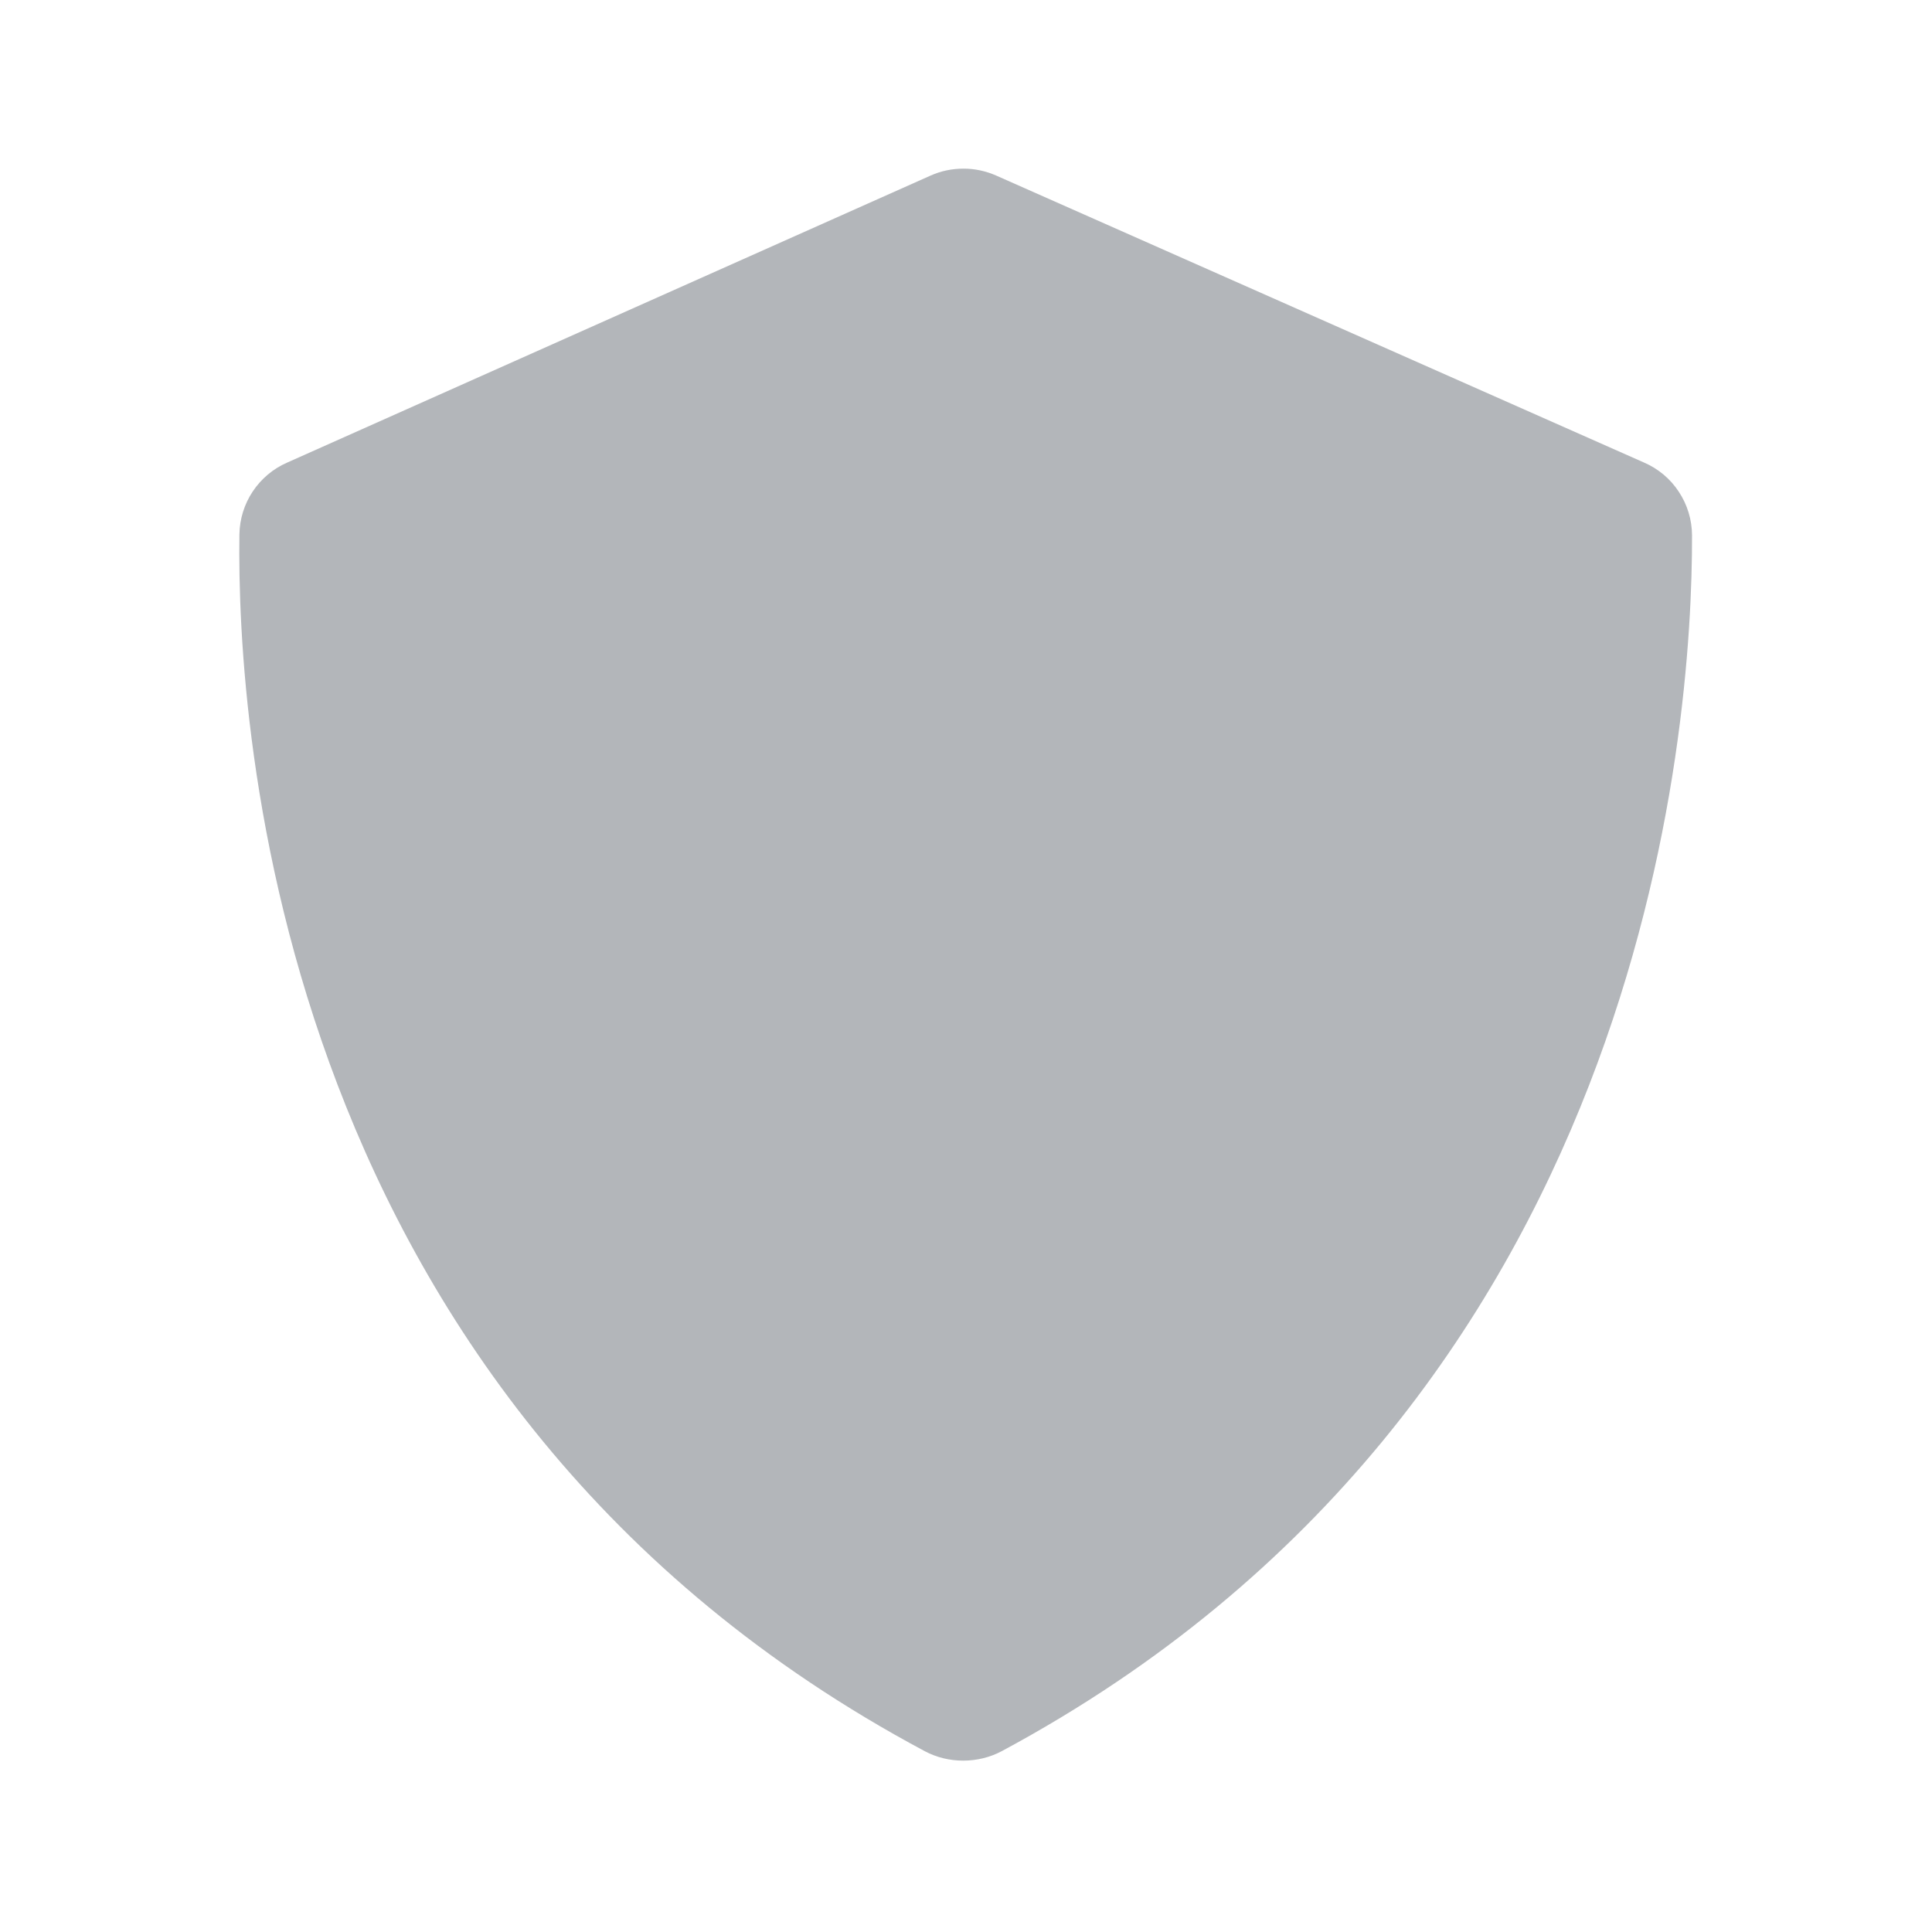
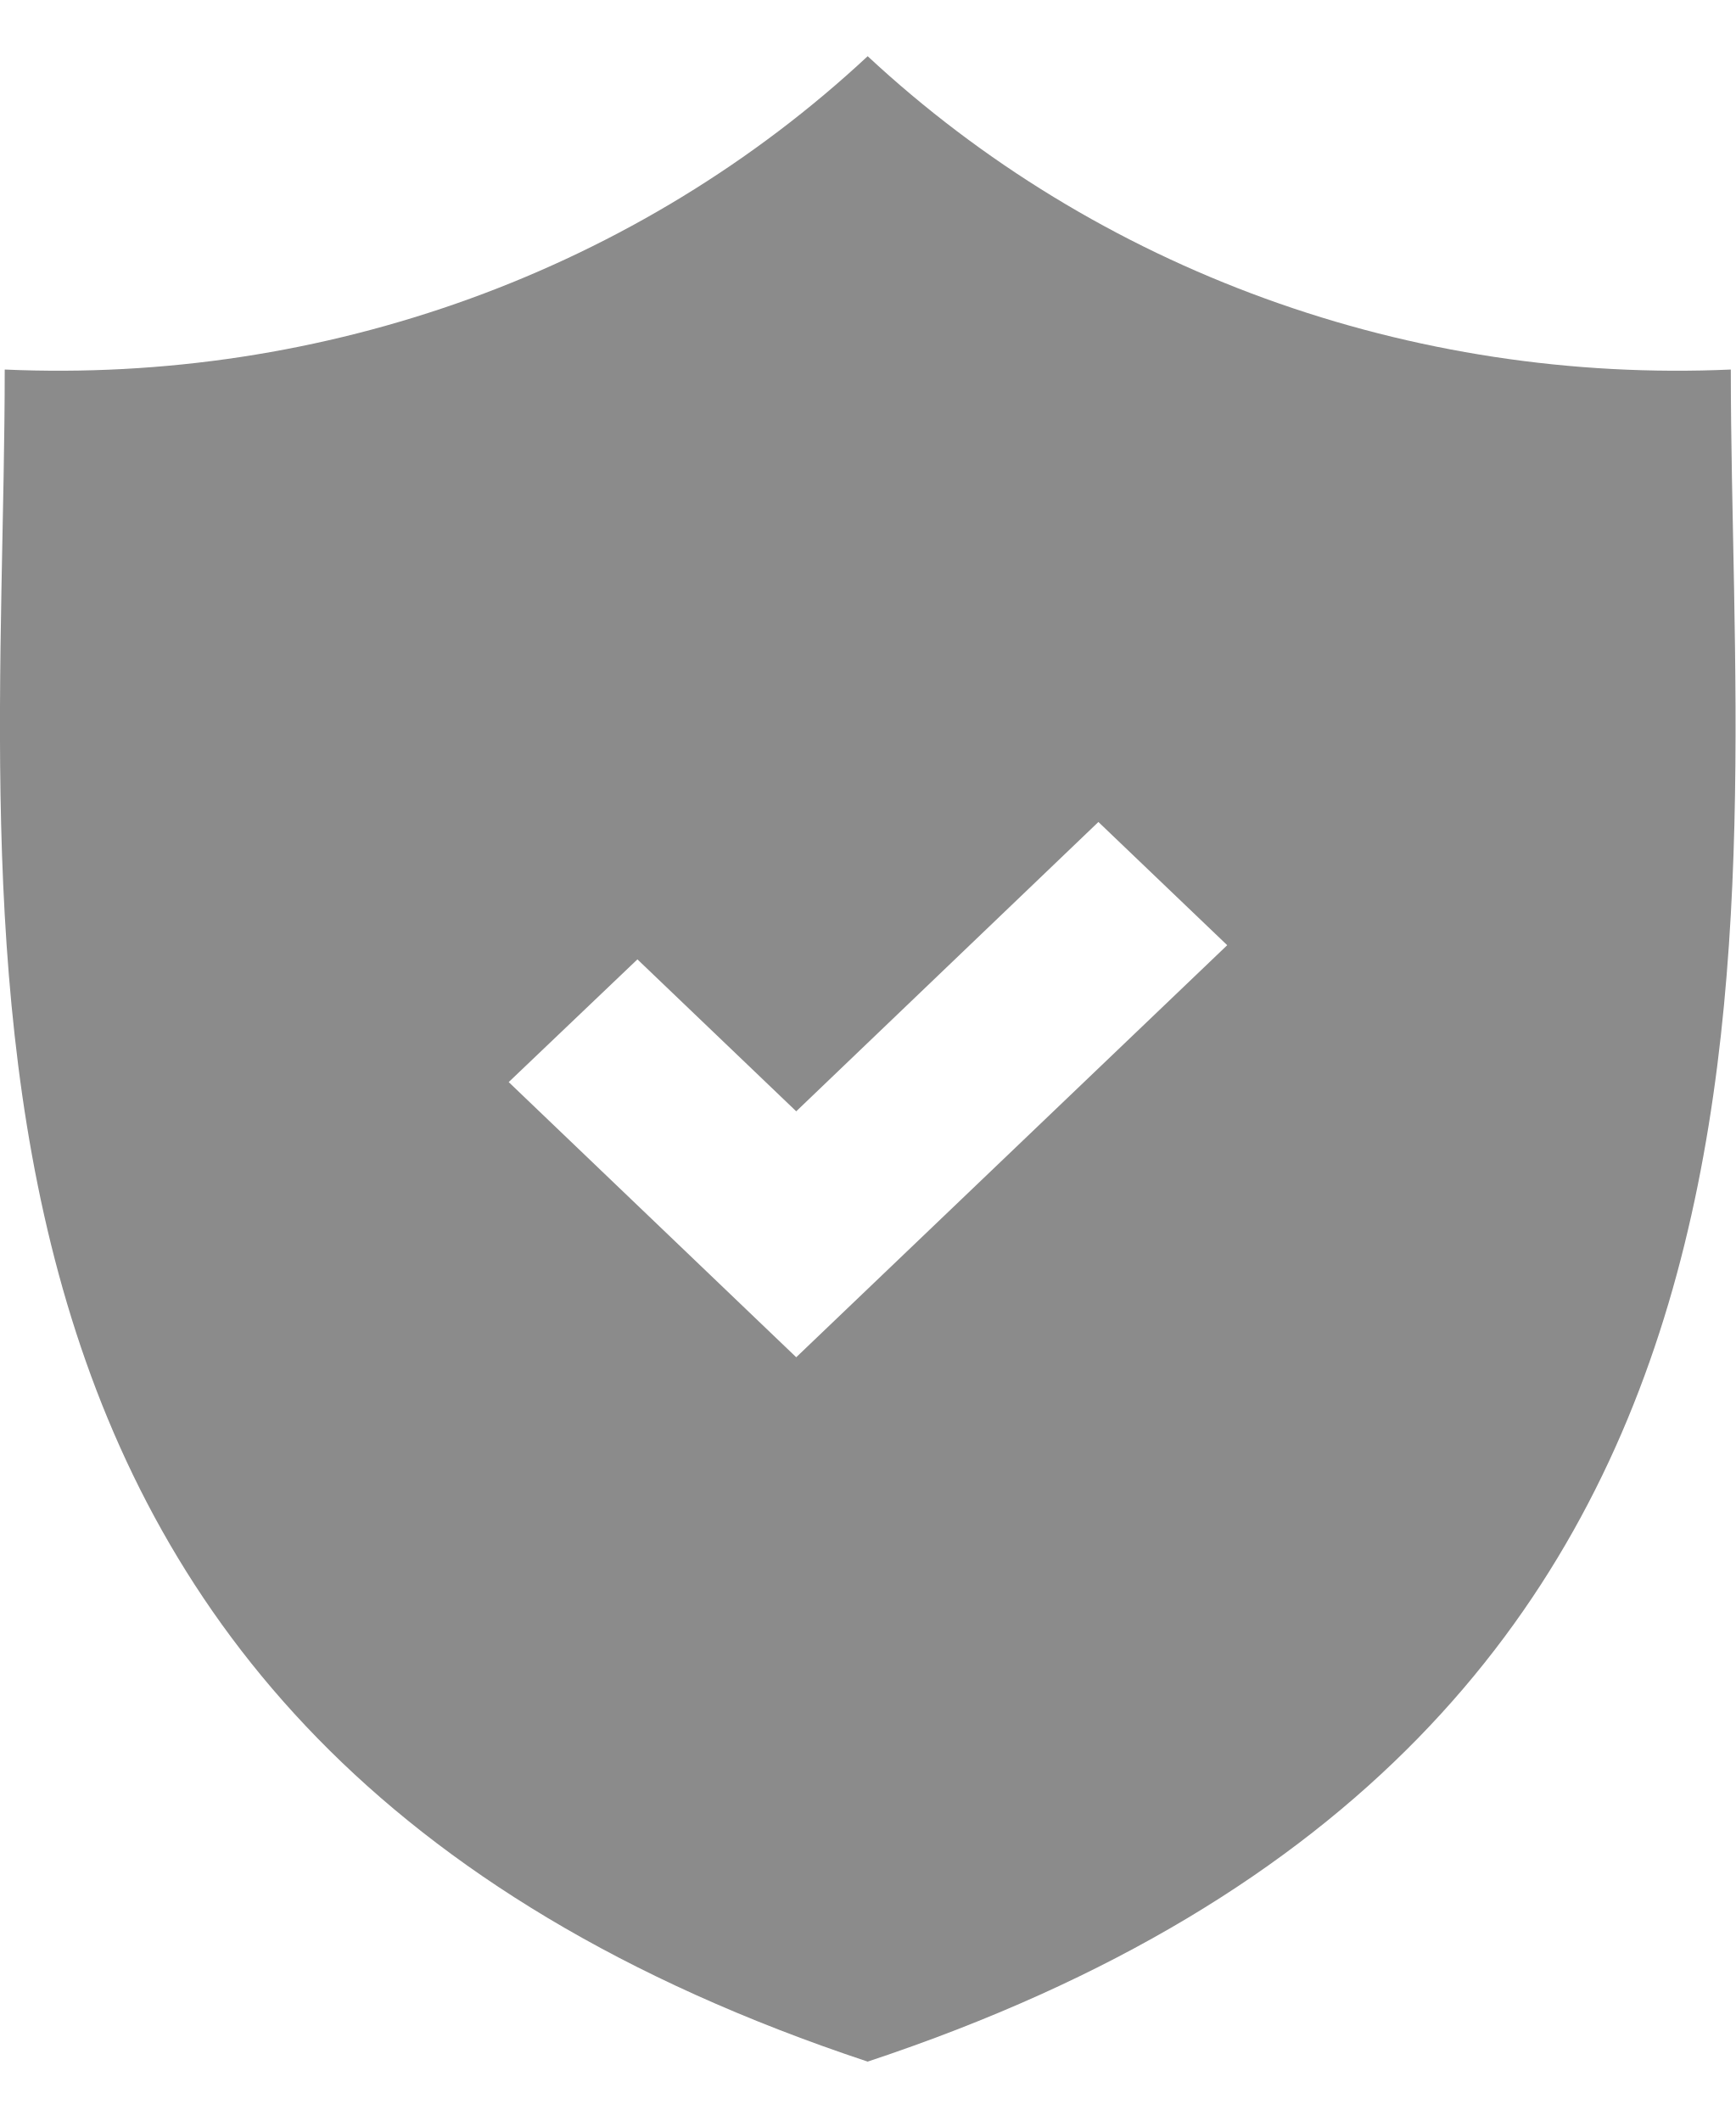
- <svg xmlns="http://www.w3.org/2000/svg" width="24" height="24" viewBox="0 0 24 24" fill="none">
-   <path d="M11.488 21.754C11.782 21.911 12.151 21.91 12.445 21.753C20.457 17.449 21.026 9.04 21.019 6.649C21.018 6.457 20.961 6.269 20.855 6.109C20.75 5.948 20.599 5.822 20.423 5.746L12.373 2.18C12.245 2.124 12.106 2.094 11.966 2.095C11.826 2.095 11.688 2.124 11.56 2.181L3.566 5.747C3.392 5.823 3.244 5.948 3.139 6.106C3.034 6.264 2.977 6.449 2.974 6.639C2.94 9.018 3.419 17.445 11.488 21.754Z" fill="#B3B6BA" />
+ <svg xmlns="http://www.w3.org/2000/svg" width="18" height="22" viewBox="0 0 18 22" fill="none">
+   <path d="M17.951 3.833C16.306 3.906 14.662 3.656 13.123 3.097C11.583 2.538 10.18 1.682 8.999 0.583C7.82 1.682 6.416 2.538 4.877 3.097C3.337 3.656 1.694 3.906 0.049 3.833C0.049 9.655 -1.21 17.995 8.999 21.384C19.21 17.995 17.951 9.655 17.951 3.833ZM8.258 14.078L5.276 11.224L6.611 9.951L8.258 11.527L11.392 8.526L12.728 9.804L8.258 14.078Z" fill="#8B8B8B" />
</svg>
